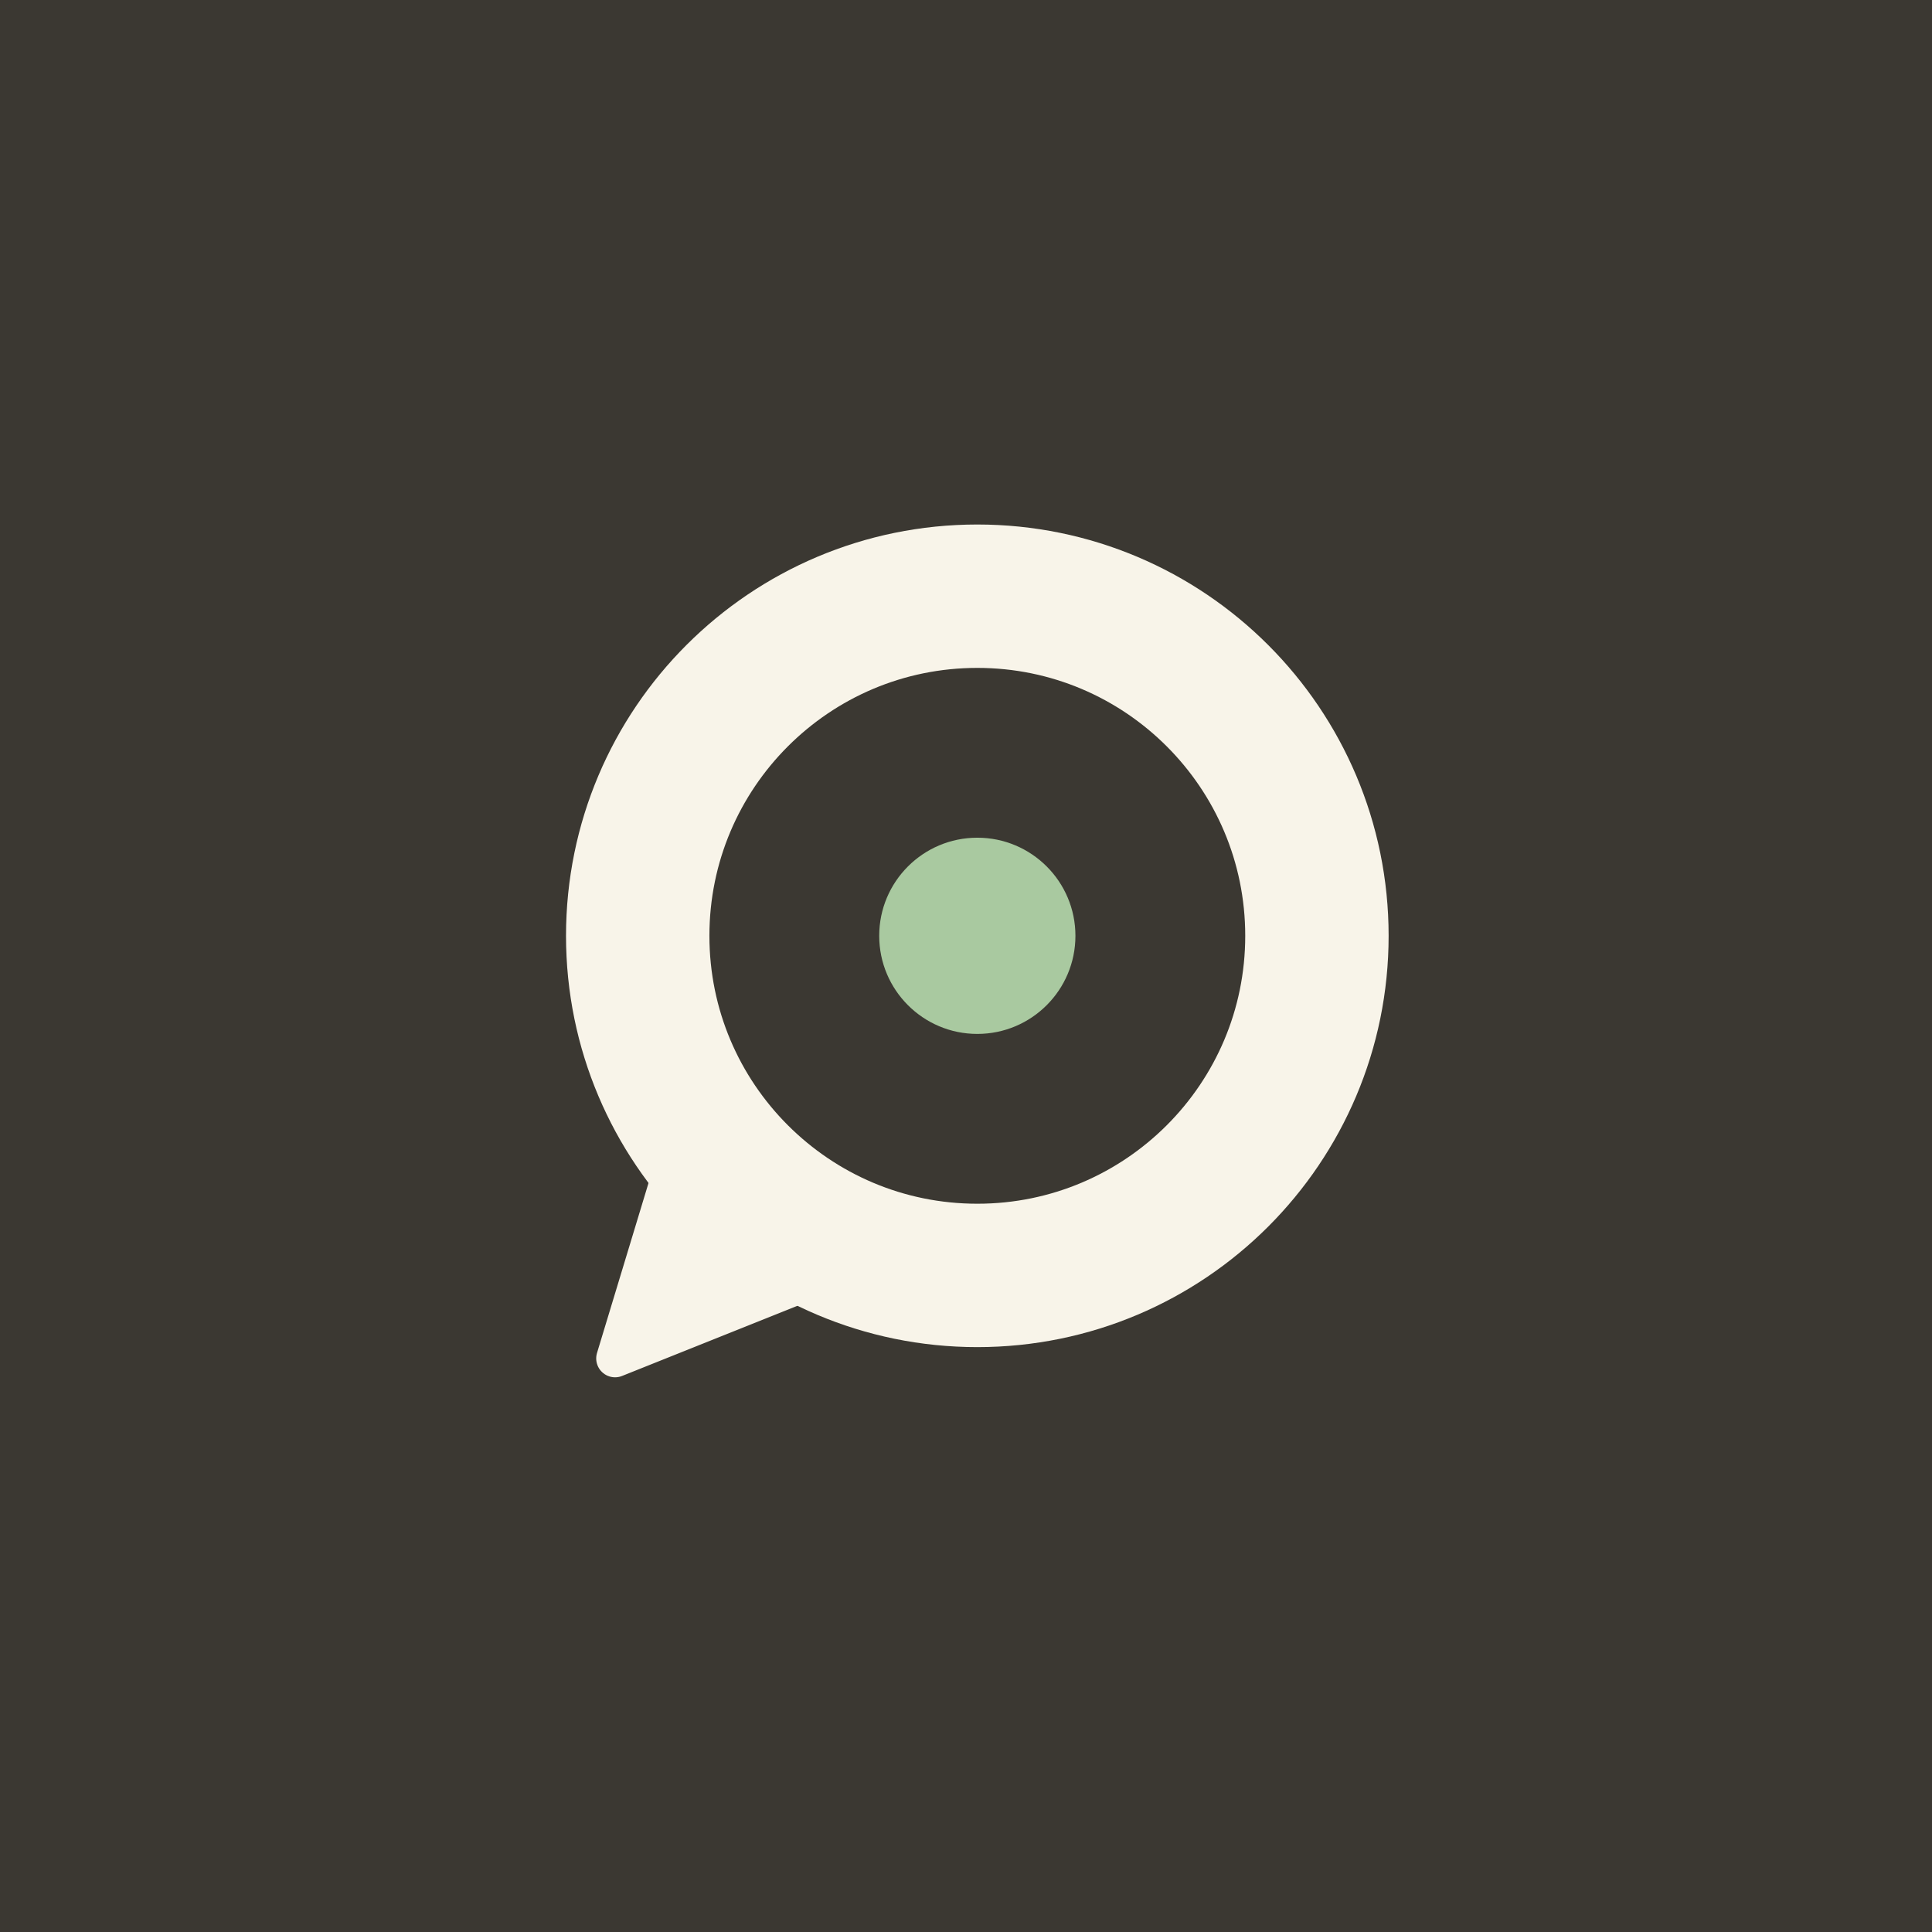
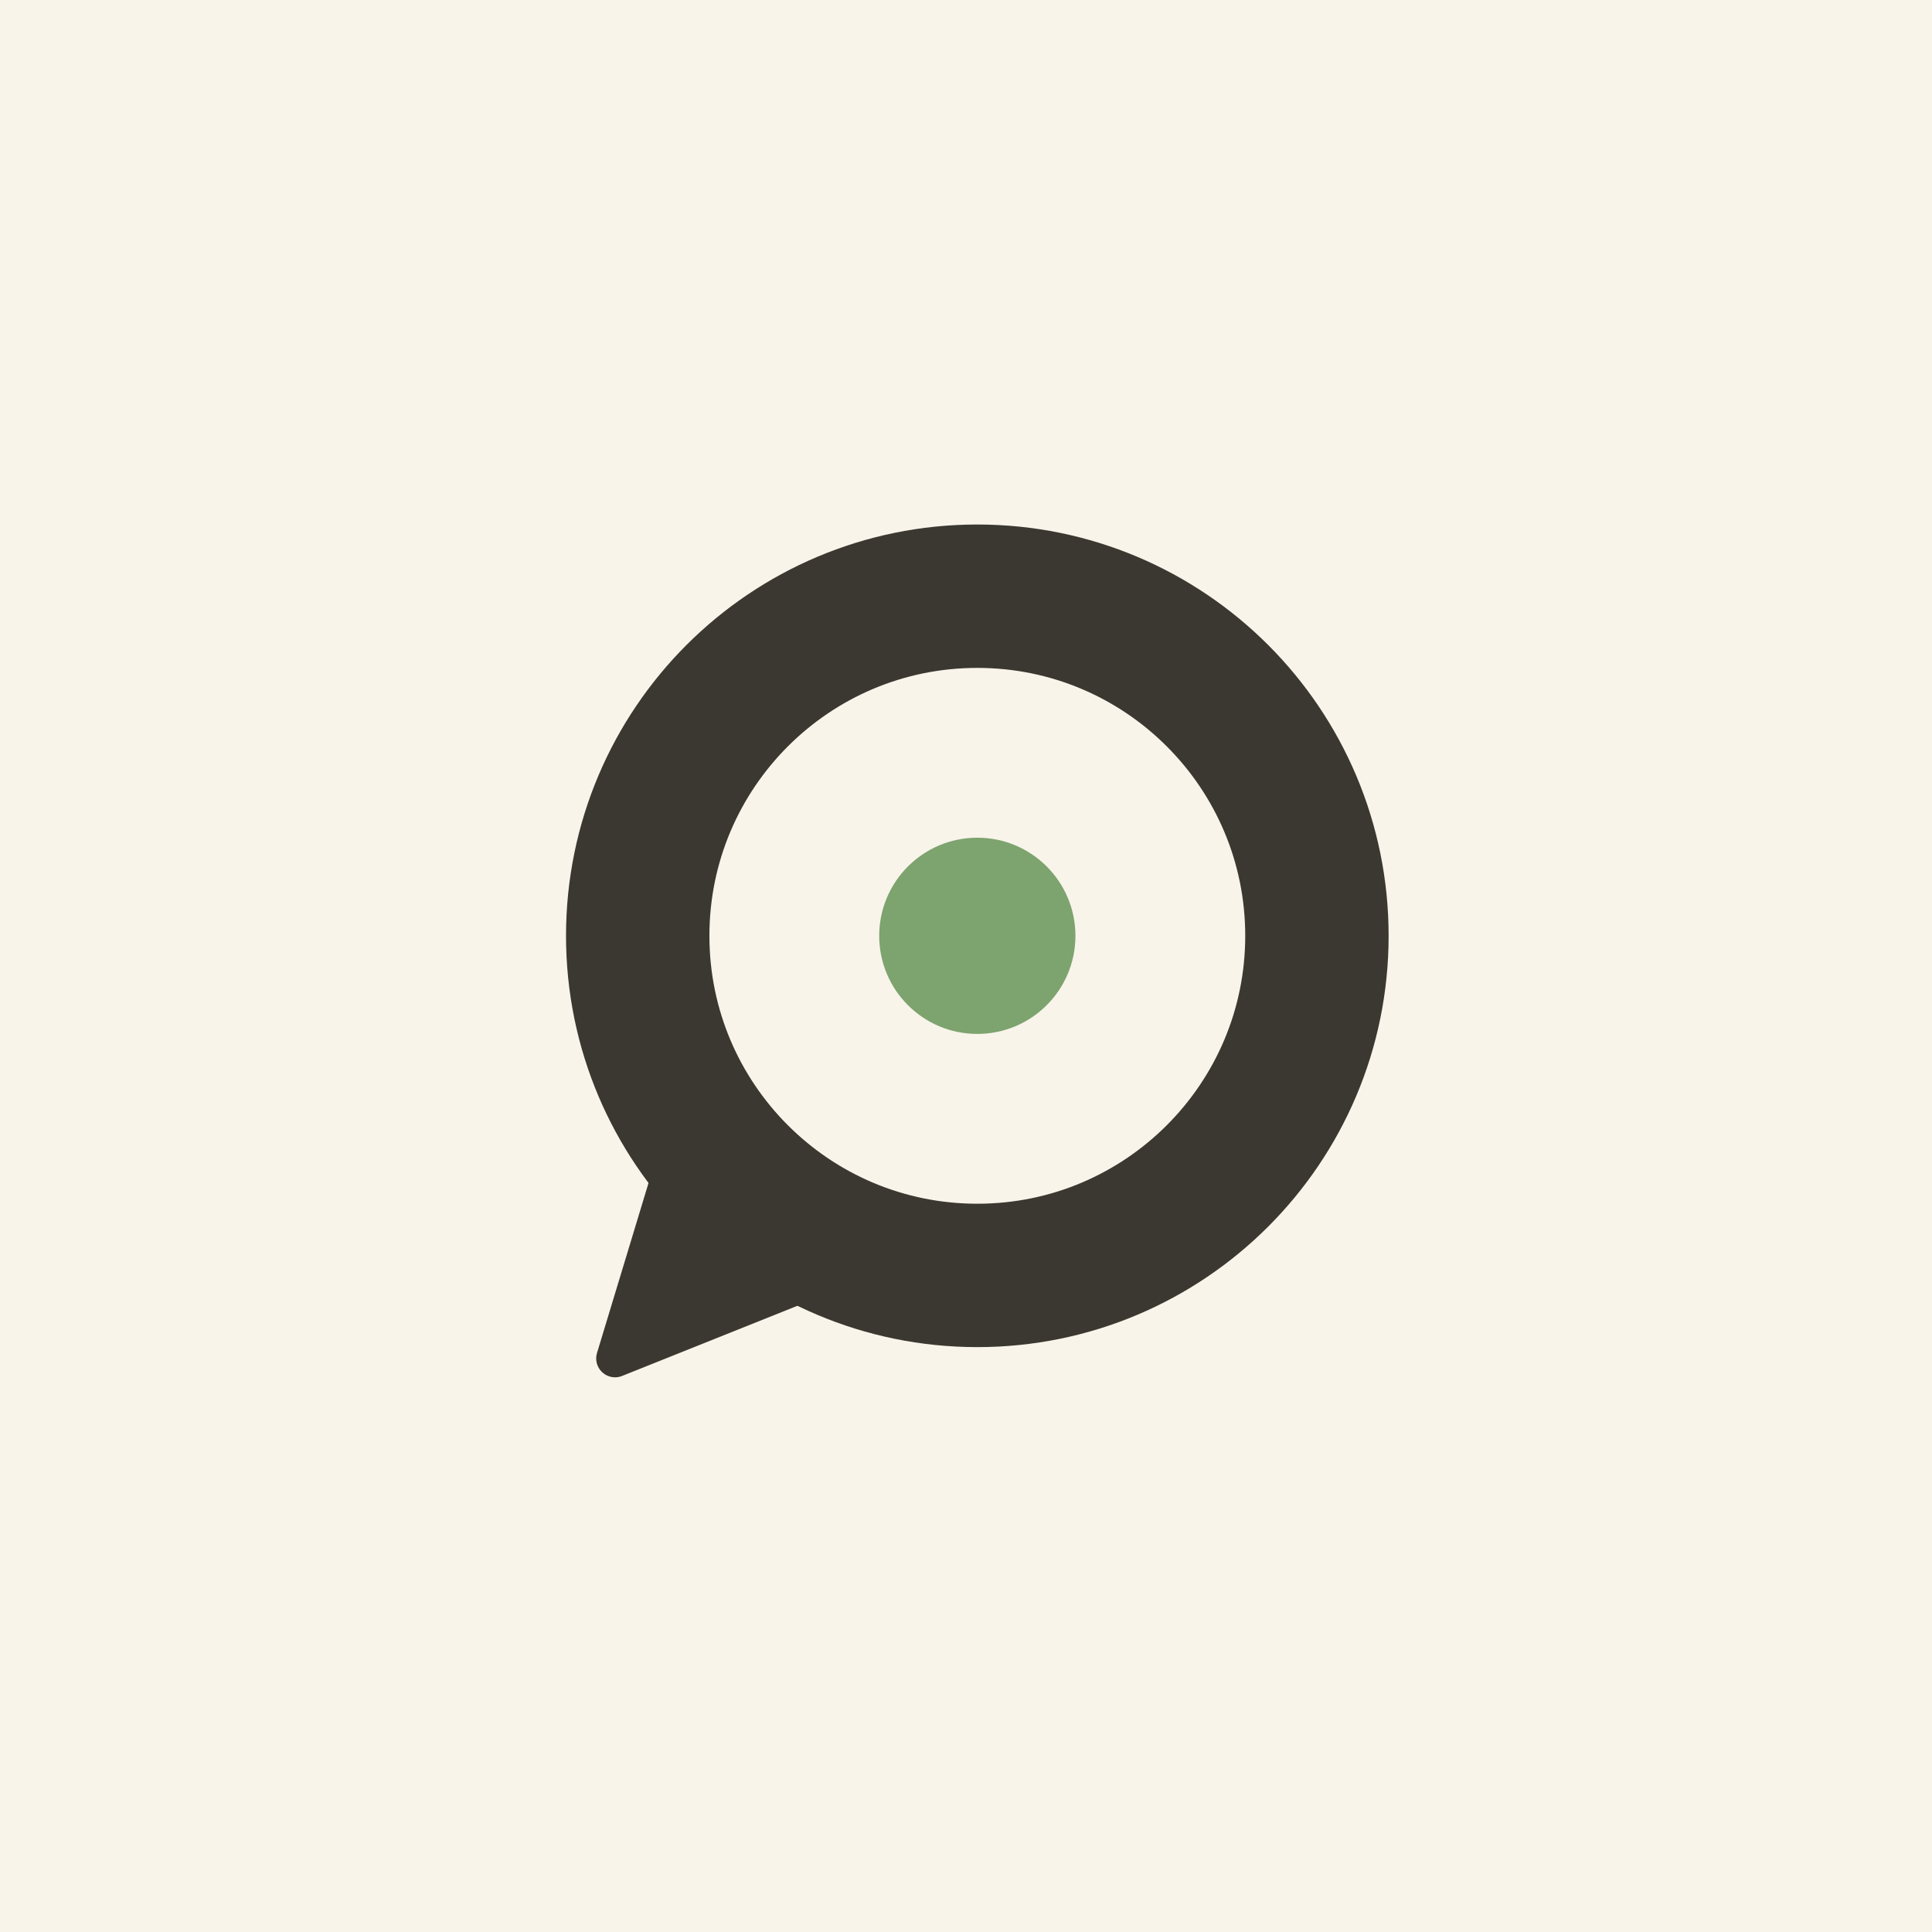
<svg xmlns="http://www.w3.org/2000/svg" viewBox="0 0 1024 1024">
-   <rect width="1024" height="1024" fill="#3b3832" />
+   <rect width="1024" height="1024" fill="#f8f4e9" />
  <g transform="translate(512 512) scale(20) translate(-11.7 -12)">
-     <circle cx="12" cy="11.2" r="9" fill="none" stroke="#f8f4e9" stroke-width="3.8" />
-     <path d="M4.4 15.8 L2.4 22.4 L9.4 19.6 Z" fill="#f8f4e9" stroke="#f8f4e9" stroke-width="1" stroke-linejoin="round" />
-     <circle cx="12" cy="11.2" r="2.6" fill="#a9c9a0" />
+     <circle cx="12" cy="11.2" r="9" fill="none" stroke="#3b3832" stroke-width="3.8" />
+     <path d="M4.4 15.8 L2.4 22.4 L9.4 19.6 Z" fill="#3b3832" stroke="#3b3832" stroke-width="1" stroke-linejoin="round" />
+     <circle cx="12" cy="11.2" r="2.6" fill="#7da36f" />
  </g>
</svg>
